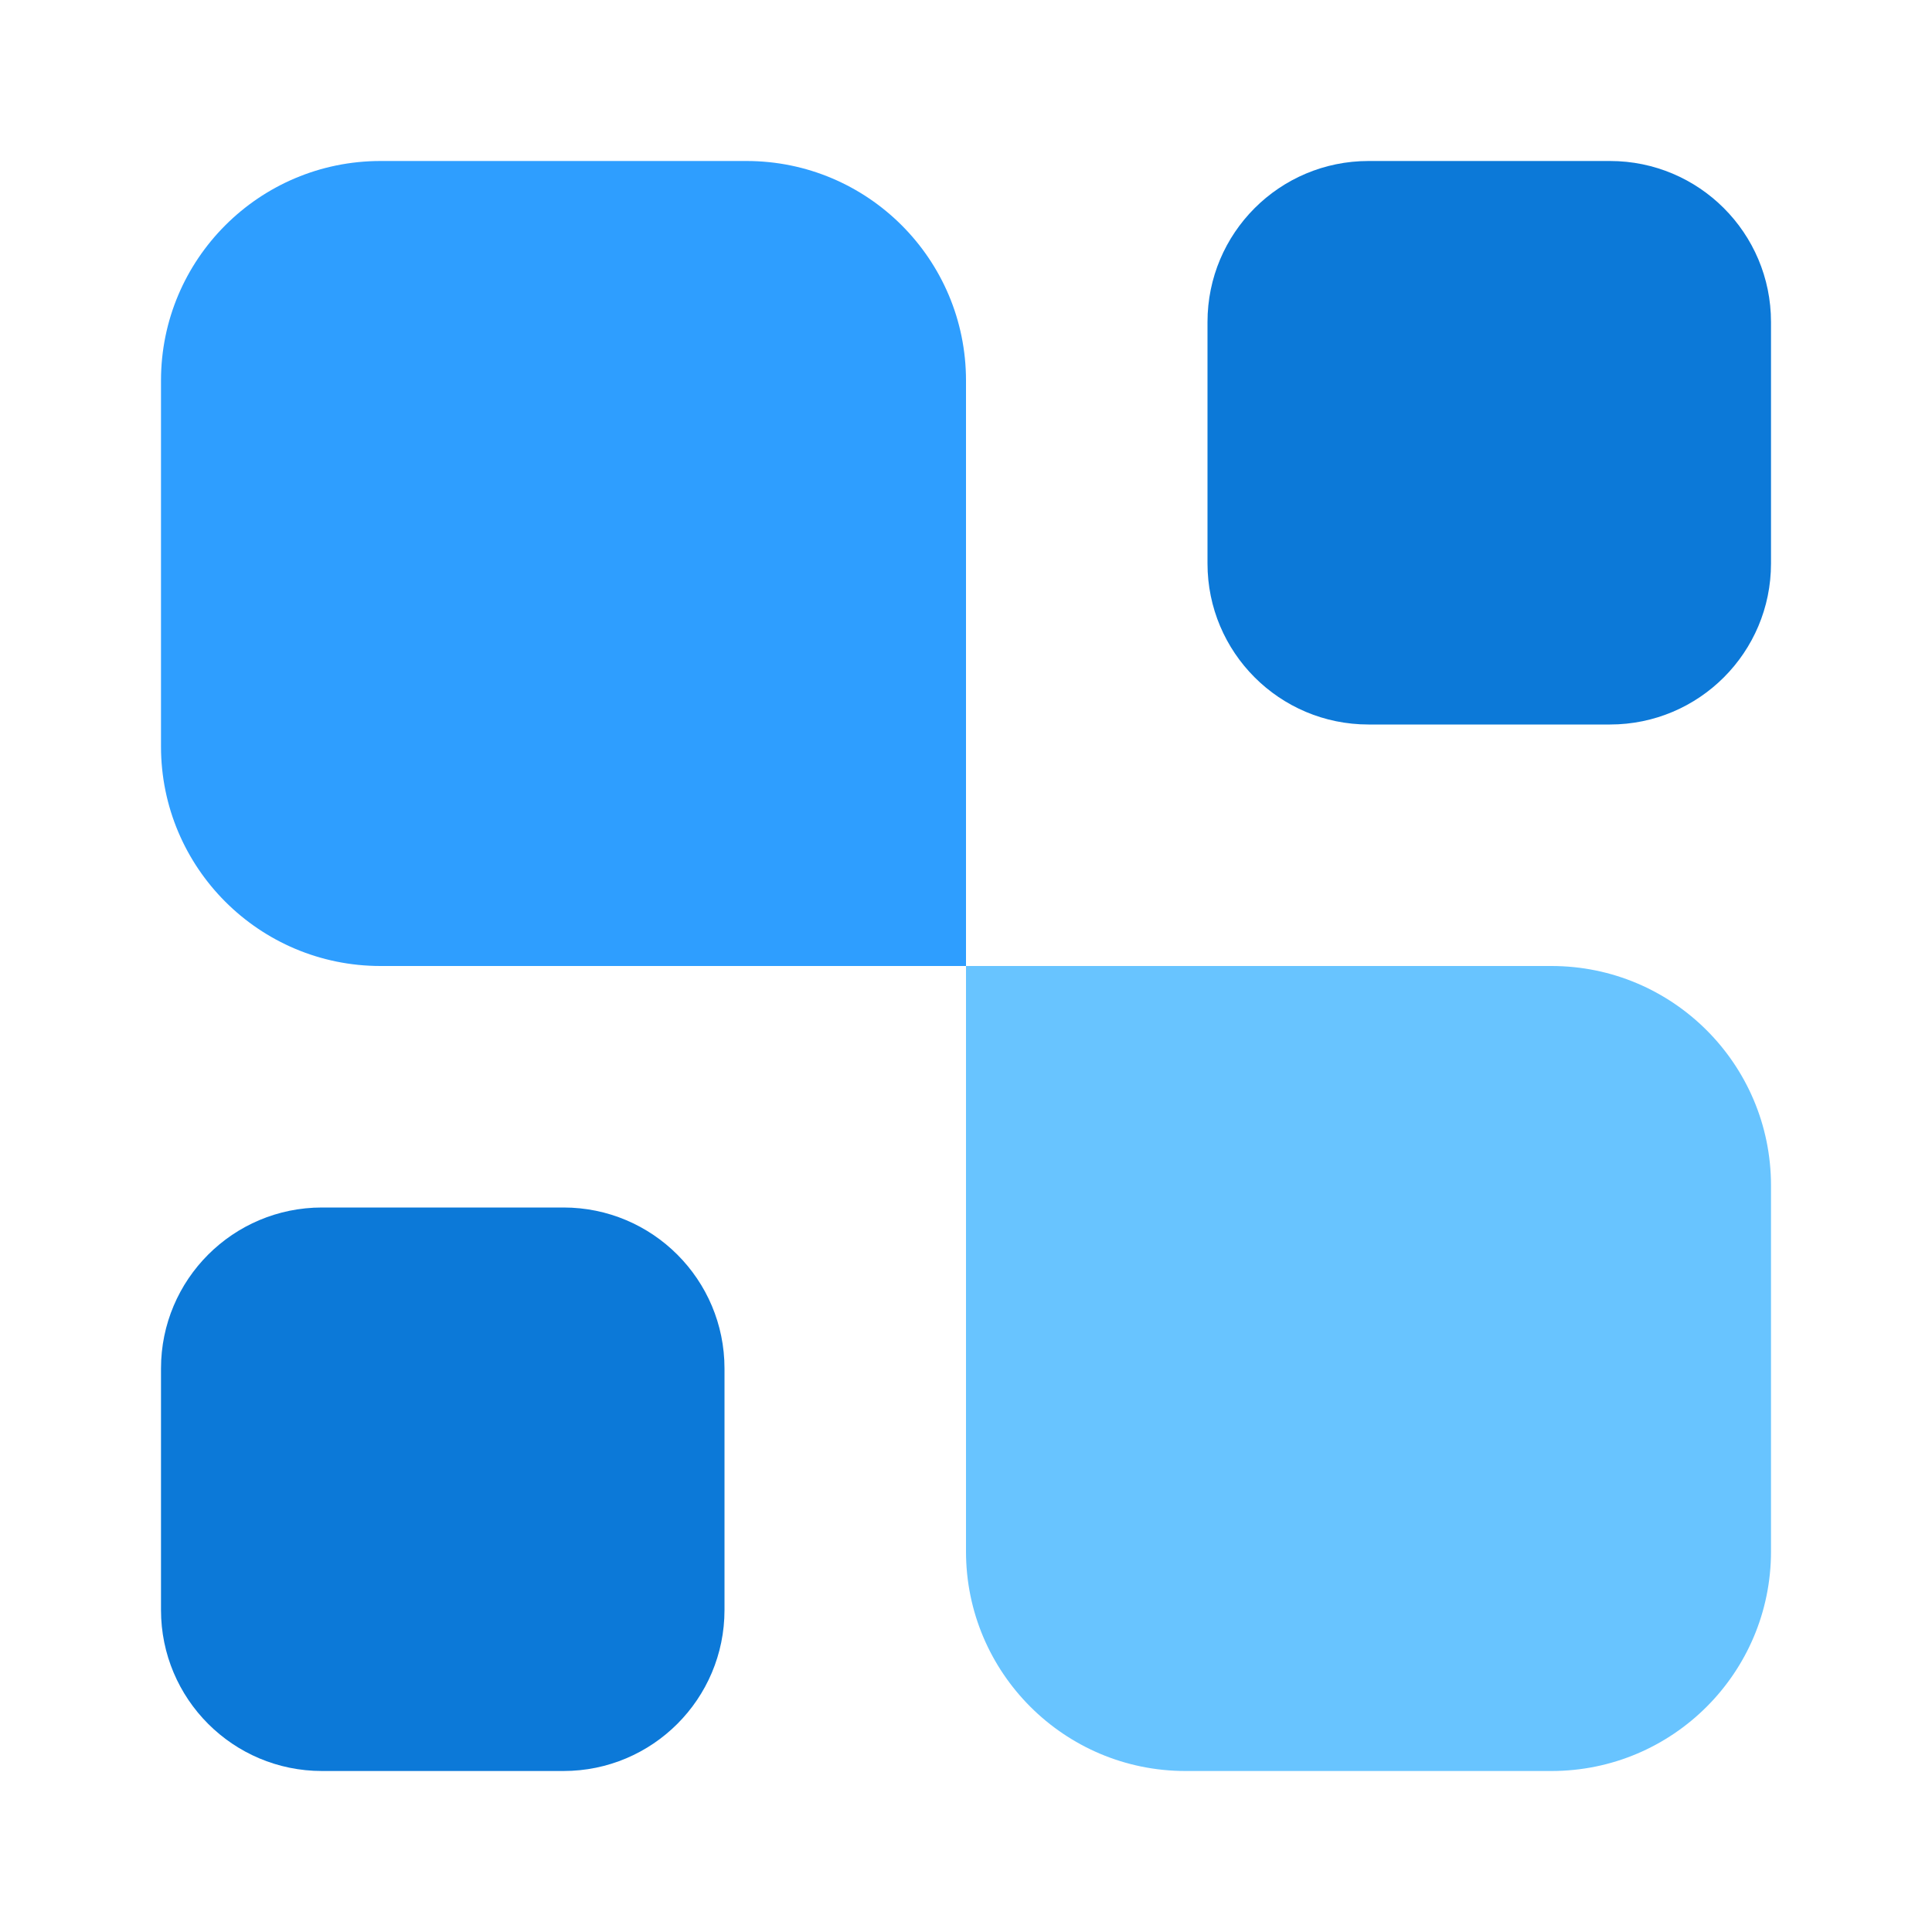
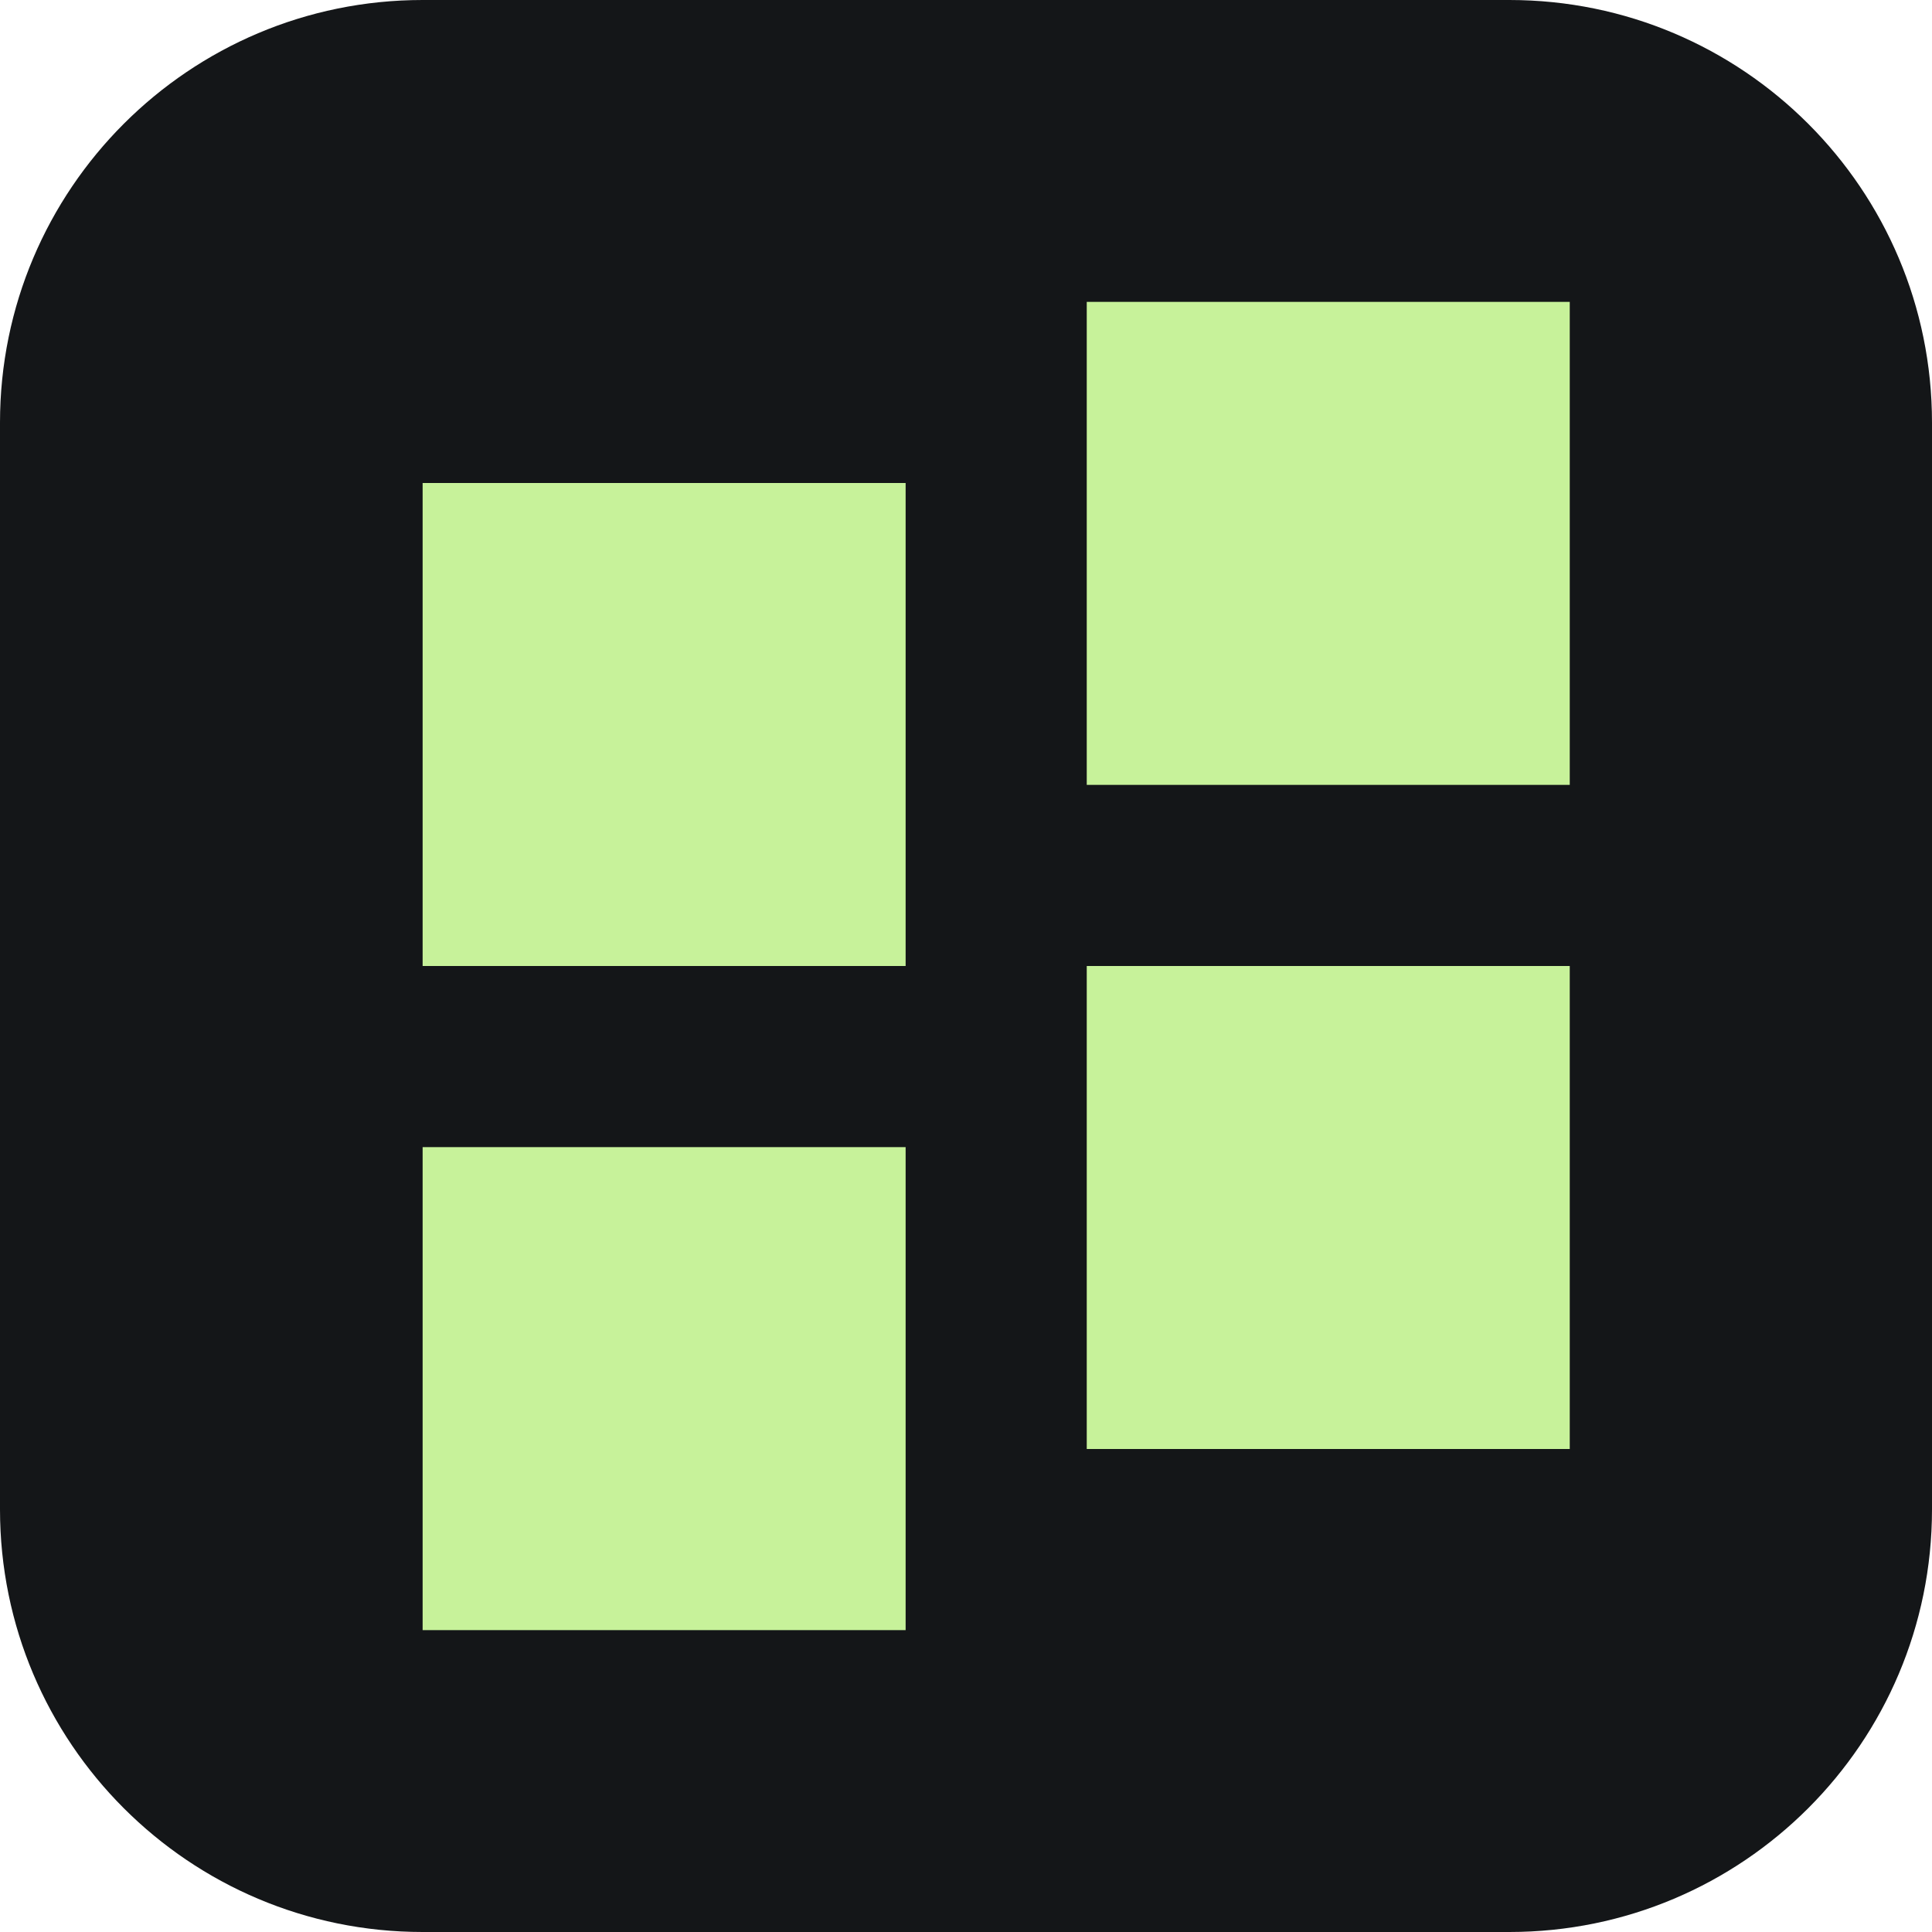
- <svg xmlns="http://www.w3.org/2000/svg" width="24" height="24" viewBox="0 0 24 24" fill="none">
-   <path d="M22 19.273C22 20.779 20.779 22 19.273 22H14.727C13.221 22 12 20.779 12 19.273V12H19.273C20.779 12 22 13.221 22 14.727V19.273Z" fill="#68C4FF" />
-   <path d="M20 2C21.105 2 22 2.895 22 4V7C22 8.105 21.105 9 20 9H17C15.895 9 15 8.105 15 7V4C15 2.895 15.895 2 17 2H20Z" fill="#0C79D8" />
-   <path d="M7 15C8.105 15 9 15.895 9 17V20C9 21.105 8.105 22 7 22H4C2.895 22 2 21.105 2 20V17C2 15.895 2.895 15 4 15H7Z" fill="#0C79D8" />
-   <path d="M12 12H4.727C3.221 12 2 10.779 2 9.273V4.727C2 3.221 3.221 2 4.727 2H9.273C10.779 2 12 3.221 12 4.727V12Z" fill="#2E9EFF" />
+ <svg xmlns="http://www.w3.org/2000/svg" viewBox="0 0 32 32">
+   <rect width="32" height="32" rx="7" fill="#141618" />
+   <g fill="#c7f29a">
+     <path d="M7 8h8v8H7zM18 5h8v8h-8zM7 19h8v8H7zM18 16h8v8h-8z" />
+   </g>
</svg>
